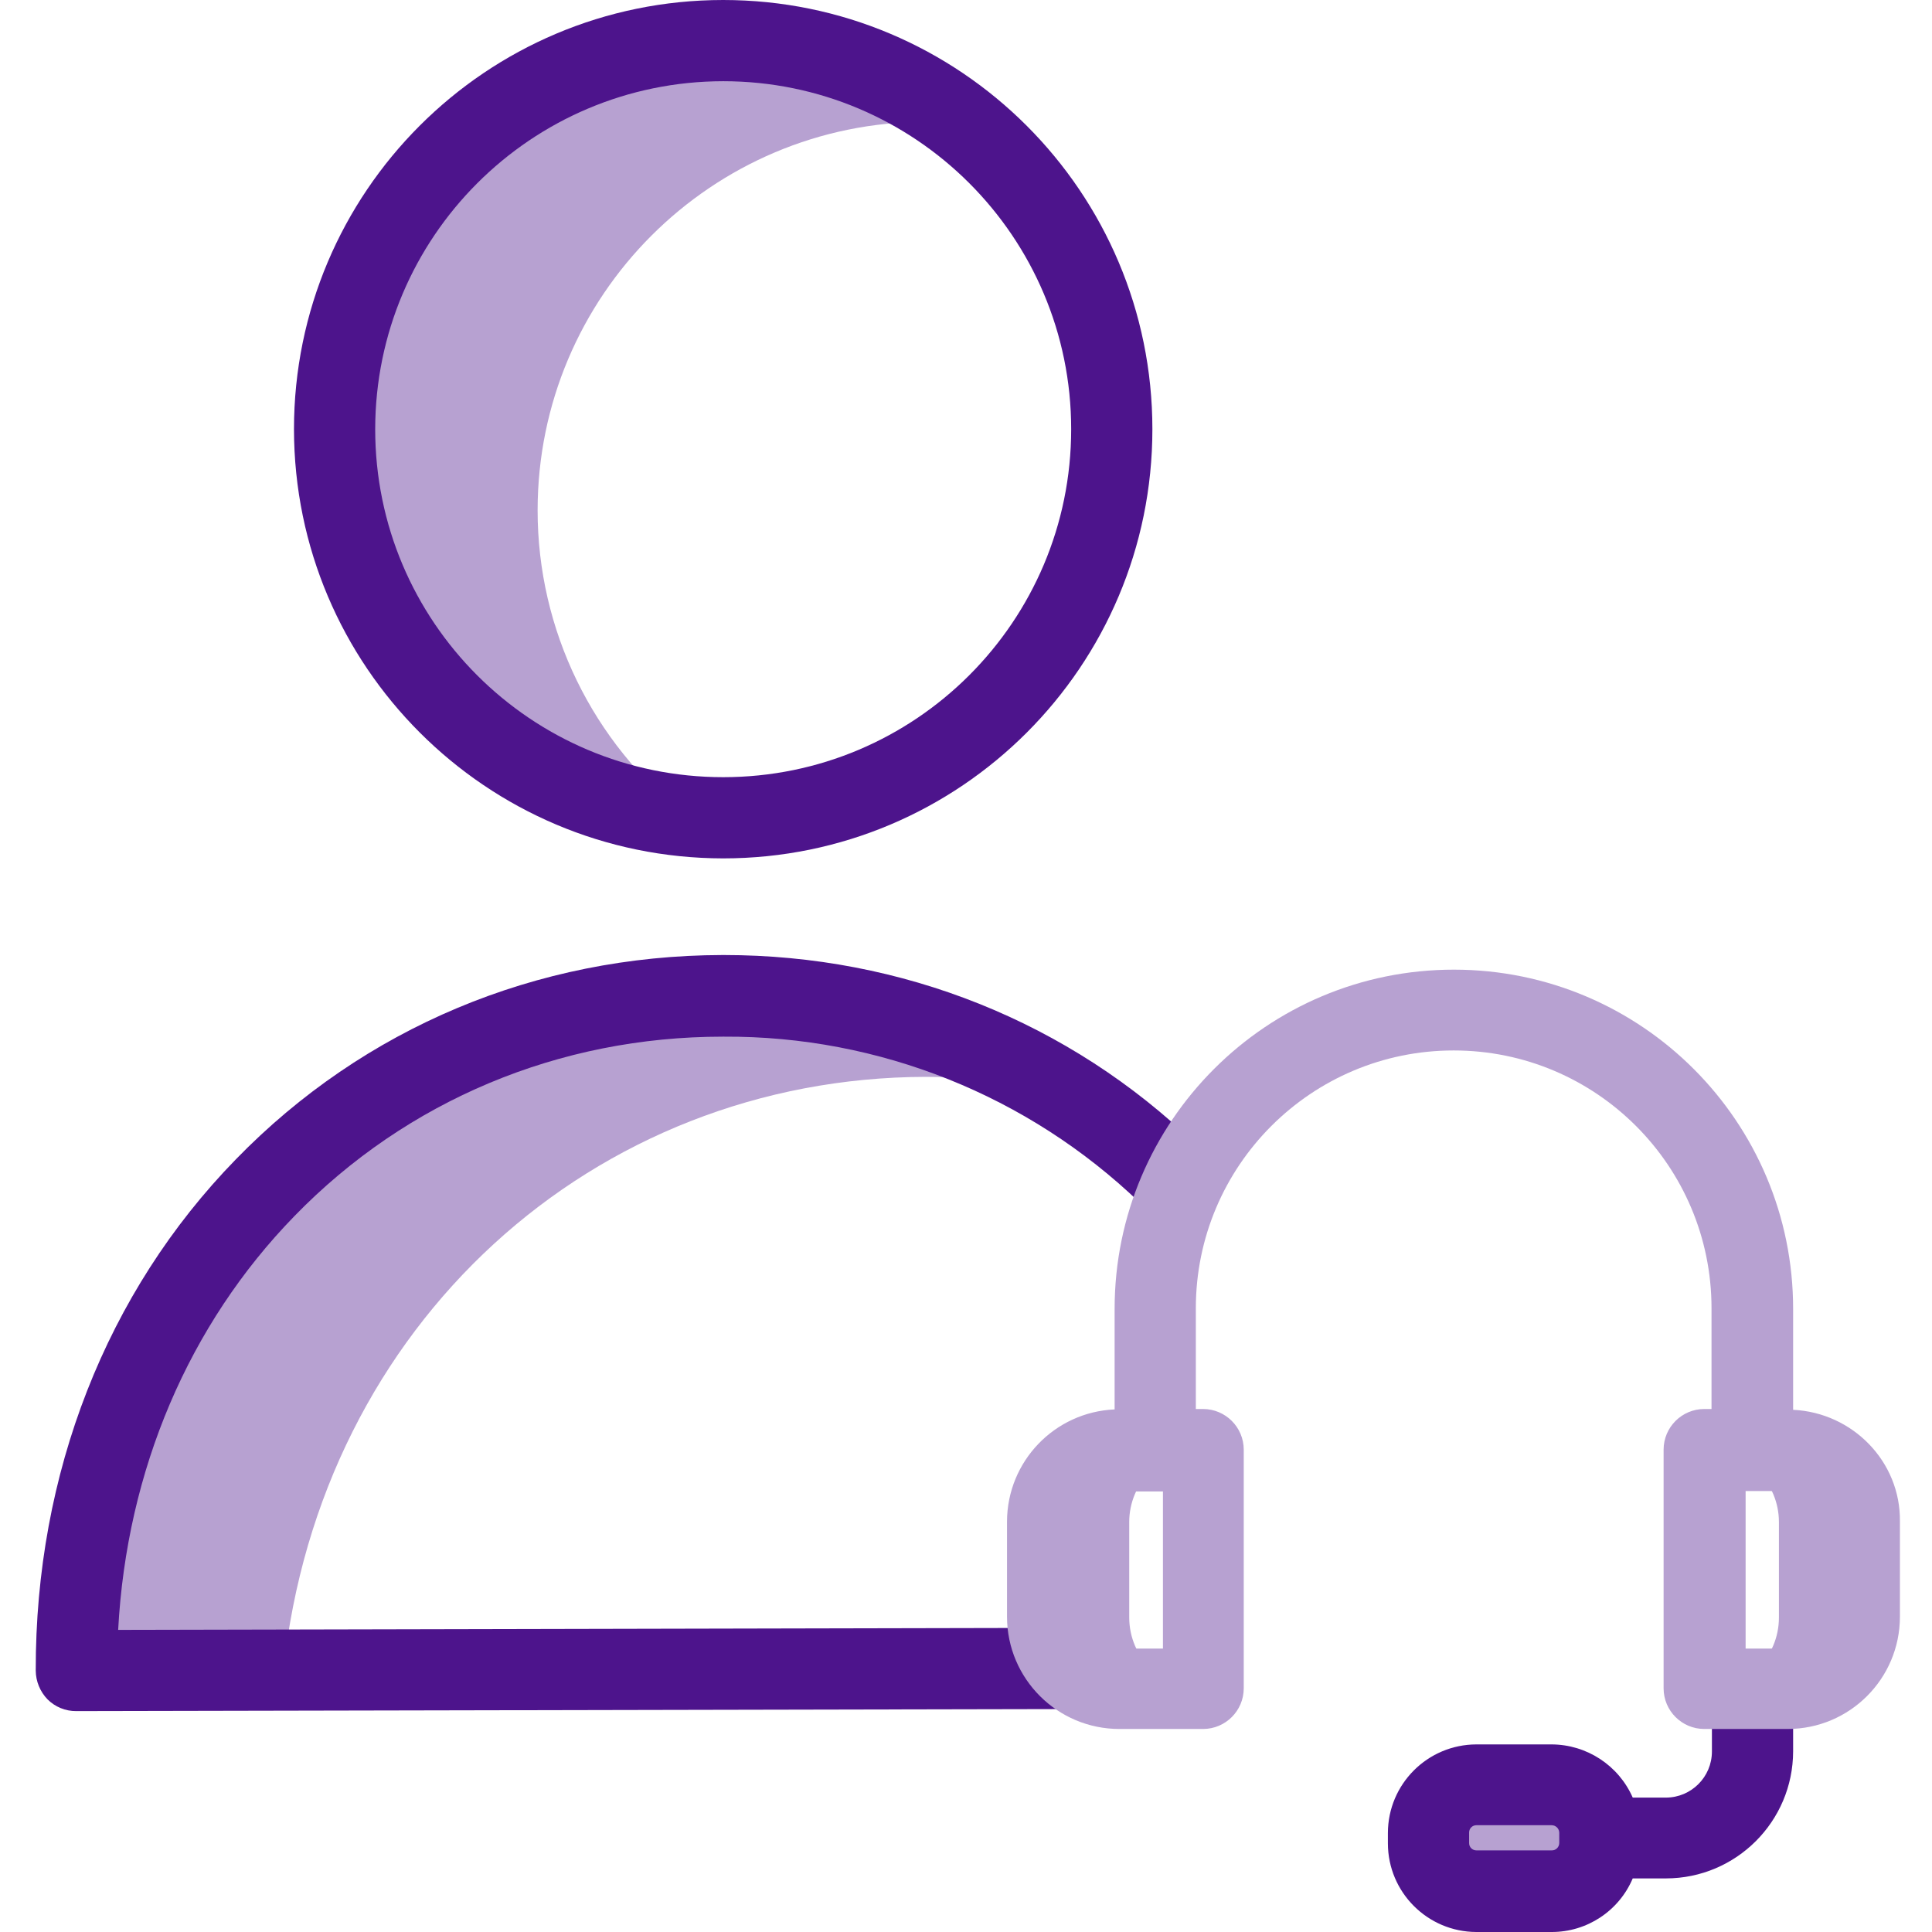
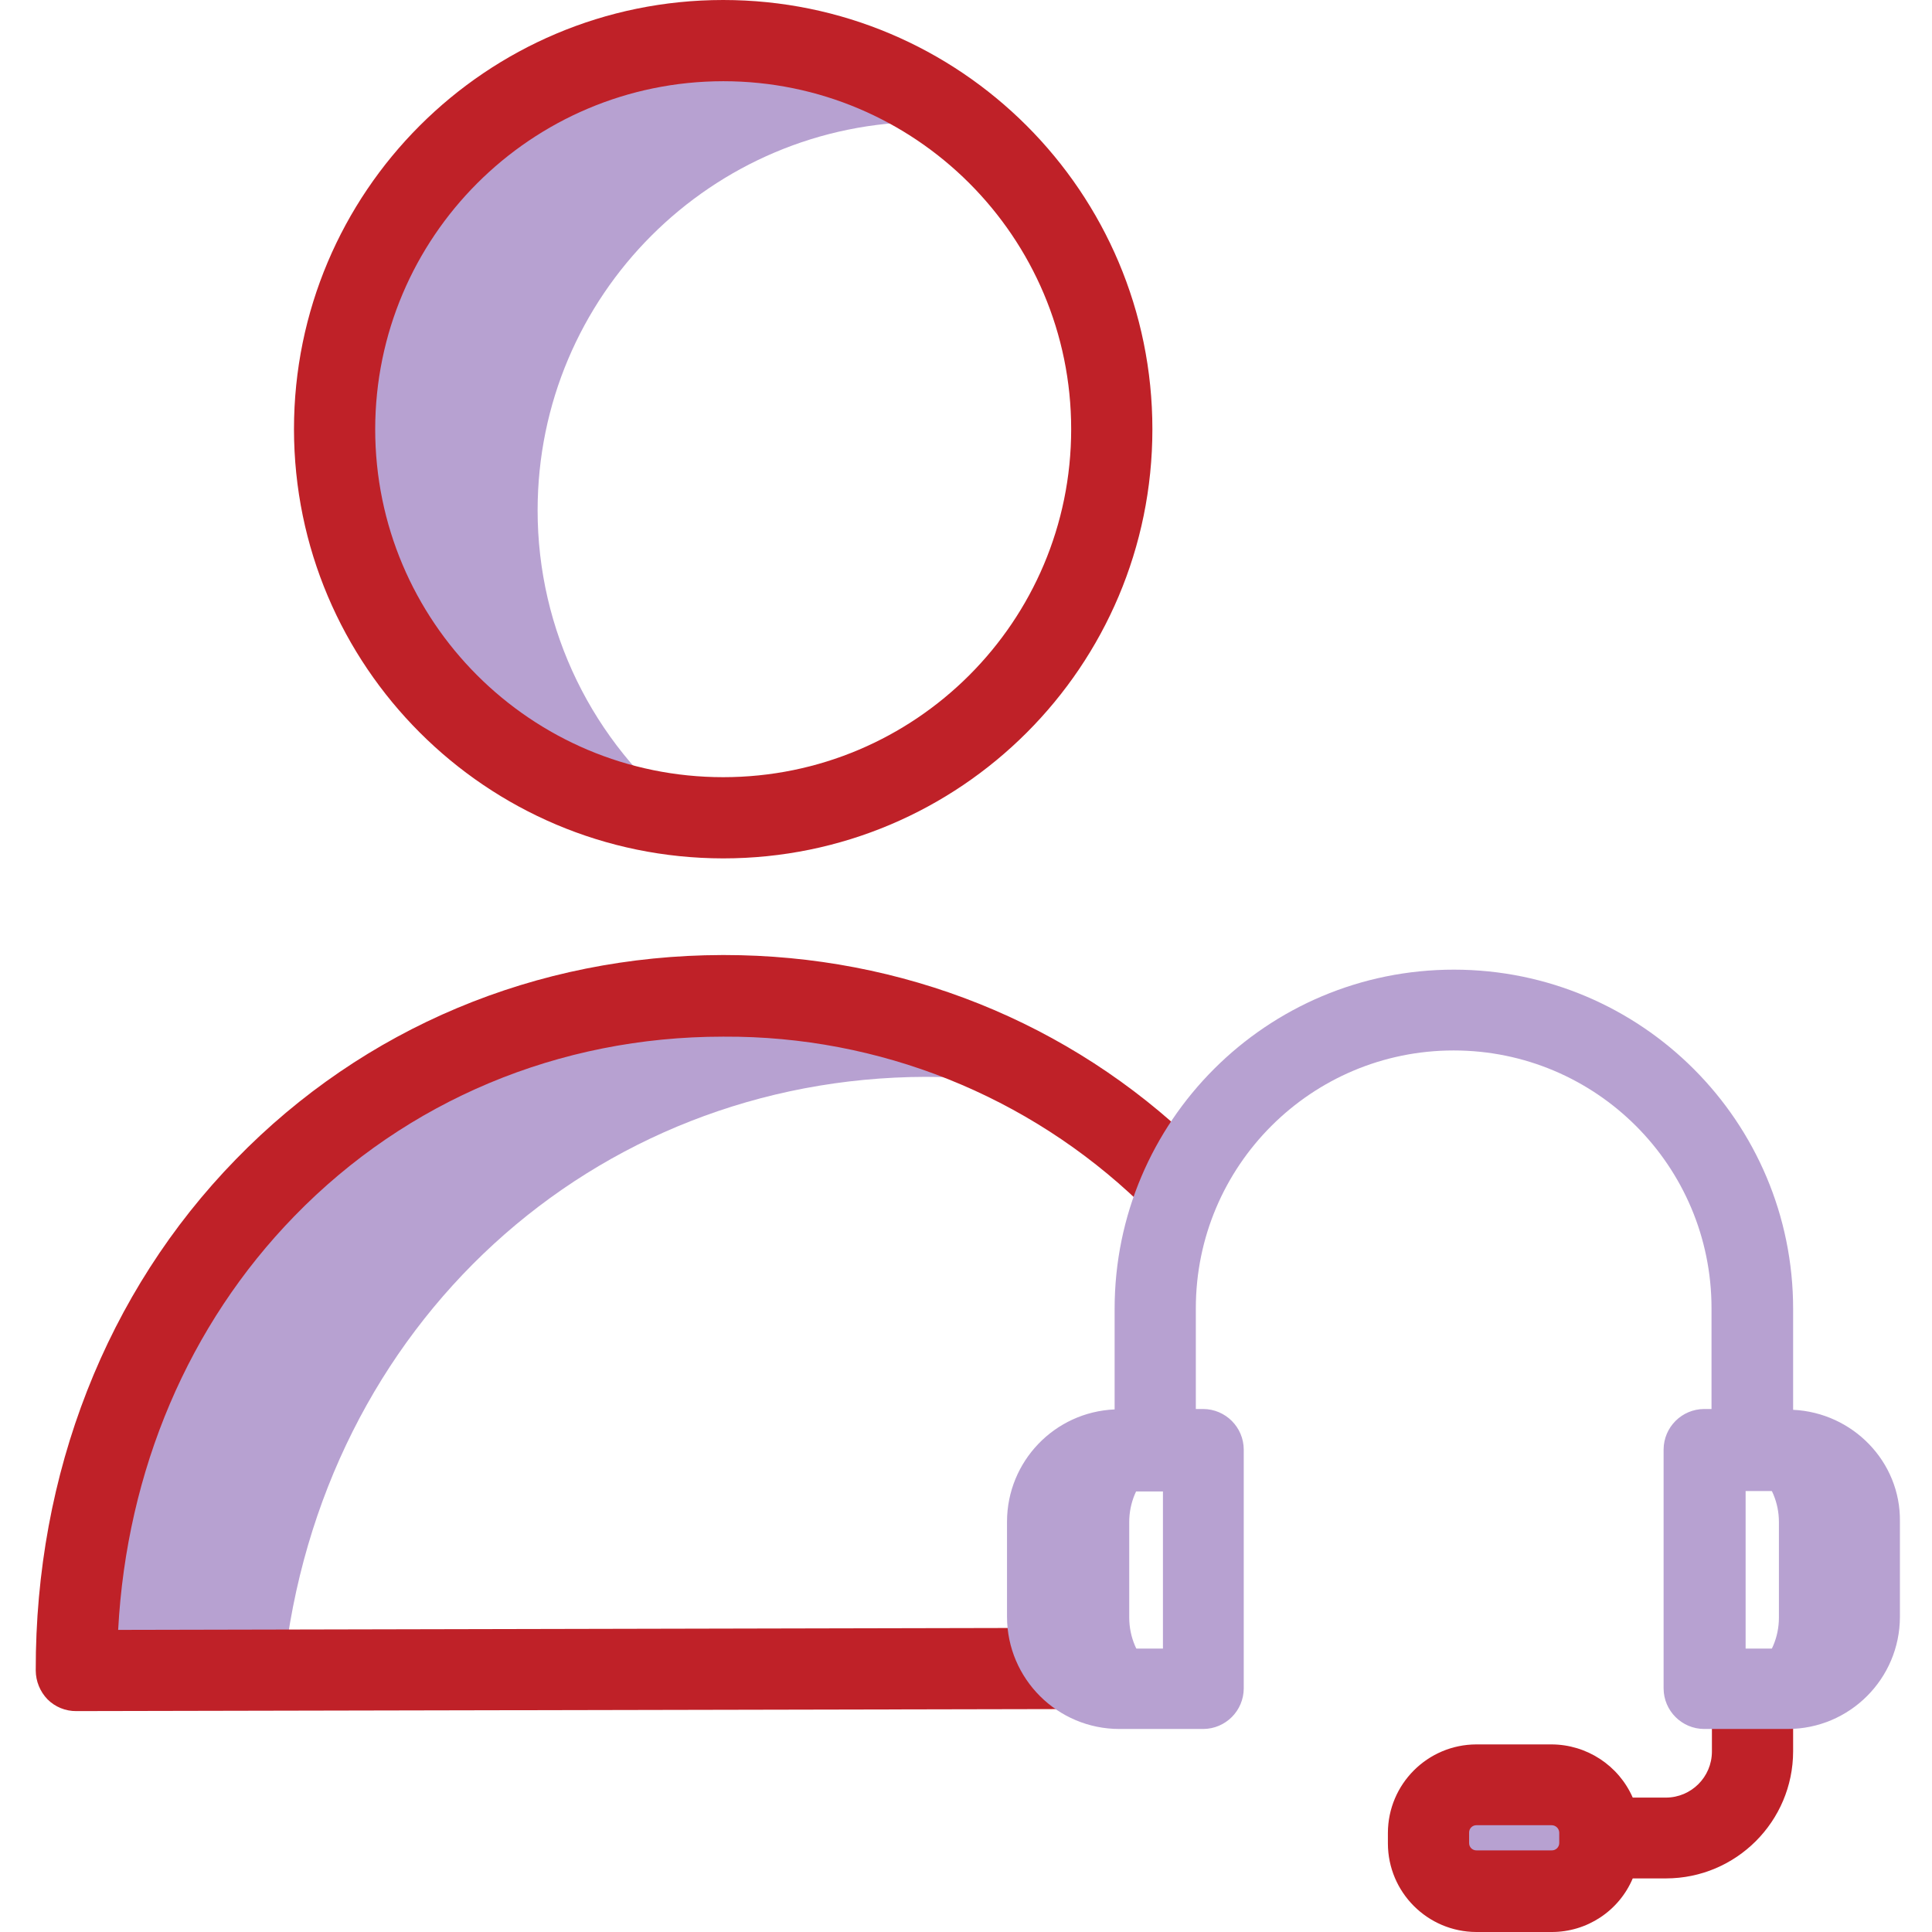
<svg xmlns="http://www.w3.org/2000/svg" height="475pt" viewBox="-8 0 475 475.8" width="475pt">
  <g fill="#b7a1d1">
    <path d="m432.102 357.199h-20c9.746.027 17.629 7.953 17.598 17.699v23.5c-.012 9.715-7.883 17.586-17.598 17.602h20c9.715-.016 17.586-7.887 17.598-17.602v-23.5c.031-9.746-7.852-17.672-17.598-17.699zm0 0" />
    <path d="m269.699 398.398v-23.5c-.027-9.746 7.852-17.672 17.602-17.699h-19.898c-4.688-.004-9.184 1.863-12.488 5.188-3.305 3.32-5.145 7.828-5.113 12.512v23.5c.016 9.715 7.887 17.586 17.602 17.602h20c-9.75.031-17.676-7.852-17.703-17.602zm0 0" />
    <path d="m124 125.699c0-52.852 42.848-95.699 95.699-95.699 3.102 0 6.102.199 9.102.398-32.086-25.168-76.598-27.246-110.887-5.172-34.293 22.074-50.832 63.449-41.207 103.078 9.621 39.629 43.297 68.809 83.895 72.695-23.113-18.152-36.605-45.914-36.602-75.301zm0 0" />
    <path d="m219.602 265.199c11.289-.008 22.551 1.164 33.598 3.5-25.117-15.5-54.082-23.641-83.598-23.5-88.102.199-159.402 70.5-159.199 166.199l51-.098c9.098-85.301 76.398-145.902 158.199-146.102zm0 0" />
    <path d="m385.602 451.301v2.598c-.012 3.145-1.273 6.156-3.504 8.367-2.234 2.215-5.254 3.449-8.398 3.434h-18.5c-6.512-.012-11.785-5.289-11.797-11.801v-2.598c.012-6.512 5.285-11.789 11.797-11.801h18.5c3.156-.051 6.195 1.176 8.434 3.395 2.242 2.223 3.488 5.25 3.469 8.406zm0 0" />
  </g>
-   <path d="m169.699 211.398c58.379 0 105.703-47.32 105.703-105.699 0-58.375-47.324-105.699-105.703-105.699-58.375 0-105.699 47.324-105.699 105.699.055 58.355 47.348 105.645 105.699 105.699zm0-191.398c47.332 0 85.703 38.371 85.703 85.699 0 47.332-38.371 85.699-85.703 85.699-47.328 0-85.699-38.367-85.699-85.699.055-47.309 38.391-85.645 85.699-85.699zm0 0" fill="#4d148c" />
-   <path d="m169.902 235.199h-.402c-45.801.102-88.301 17.902-119.801 50.301-31.898 32.699-49.398 77.398-49.297 125.898.016 2.652 1.055 5.195 2.898 7.102 1.879 1.883 4.441 2.926 7.102 2.898l244-.5c5.52 0 10-4.477 10-10 0-5.52-4.48-10-10-10l-233.703.5c2.102-39.297 17.402-75.199 43.402-101.898 27.699-28.5 65.199-44.199 105.5-44.199h.301c38.152-.199 74.879 14.473 102.398 40.898 3.977 3.812 10.289 3.676 14.102-.301 3.809-3.977 3.676-10.289-.301-14.098-31.102-30.102-72.402-46.602-116.199-46.602zm0 0" fill="#4d148c" />
-   <path d="m423.199 407c-5.516.016-9.984 4.484-10 10v14.398c-.027 6.23-5.07 11.273-11.297 11.301h-8.203c-3.488-7.938-11.328-13.07-20-13.098h-18.5c-12.027.027-21.77 9.77-21.797 21.797v2.602c.027 12.027 9.77 21.773 21.797 21.801h18.5c8.719.027 16.602-5.176 20-13.199h8.203c17.273-.027 31.273-14.027 31.297-31.301v-14.402c.008-2.645-1.047-5.18-2.93-7.039-1.879-1.863-4.426-2.891-7.07-2.859zm-47.598 46.898c-.004.496-.211.965-.57 1.305-.355.34-.836.52-1.332.496h-18.5c-.477.004-.938-.188-1.273-.523-.34-.34-.527-.797-.523-1.277v-2.598c-.004-.48.184-.938.523-1.277.336-.336.797-.523 1.273-.523h18.5c1.016-.012 1.859.785 1.902 1.801zm0 0" fill="#4d148c" />
+   <path d="m169.699 211.398c58.379 0 105.703-47.32 105.703-105.699 0-58.375-47.324-105.699-105.703-105.699-58.375 0-105.699 47.324-105.699 105.699.055 58.355 47.348 105.645 105.699 105.699zm0-191.398c47.332 0 85.703 38.371 85.703 85.699 0 47.332-38.371 85.699-85.703 85.699-47.328 0-85.699-38.367-85.699-85.699.055-47.309 38.391-85.645 85.699-85.699zm0 0" fill="#bf2128" />
+   <path d="m169.902 235.199h-.402c-45.801.102-88.301 17.902-119.801 50.301-31.898 32.699-49.398 77.398-49.297 125.898.016 2.652 1.055 5.195 2.898 7.102 1.879 1.883 4.441 2.926 7.102 2.898l244-.5c5.52 0 10-4.477 10-10 0-5.52-4.48-10-10-10l-233.703.5c2.102-39.297 17.402-75.199 43.402-101.898 27.699-28.5 65.199-44.199 105.5-44.199h.301c38.152-.199 74.879 14.473 102.398 40.898 3.977 3.812 10.289 3.676 14.102-.301 3.809-3.977 3.676-10.289-.301-14.098-31.102-30.102-72.402-46.602-116.199-46.602zm0 0" fill="#bf2128" />
+   <path d="m423.199 407c-5.516.016-9.984 4.484-10 10v14.398c-.027 6.23-5.07 11.273-11.297 11.301h-8.203c-3.488-7.938-11.328-13.07-20-13.098h-18.5c-12.027.027-21.77 9.77-21.797 21.797v2.602c.027 12.027 9.77 21.773 21.797 21.801h18.5c8.719.027 16.602-5.176 20-13.199h8.203c17.273-.027 31.273-14.027 31.297-31.301v-14.402c.008-2.645-1.047-5.18-2.93-7.039-1.879-1.863-4.426-2.891-7.07-2.859zm-47.598 46.898c-.004.496-.211.965-.57 1.305-.355.34-.836.52-1.332.496h-18.5c-.477.004-.938-.188-1.273-.523-.34-.34-.527-.797-.523-1.277v-2.598c-.004-.48.184-.938.523-1.277.336-.336.797-.523 1.273-.523h18.5c1.016-.012 1.859.785 1.902 1.801zm0 0" fill="#bf2128" />
  <path d="m433.199 347.199v-24.801c.027-46.141-37.355-83.57-83.5-83.598-46.141-.027-83.57 37.355-83.598 83.5v24.801c-14.789.645-26.457 12.797-26.5 27.598v23.5c.043 15.266 12.434 27.613 27.699 27.602h20.602c5.516-.016 9.98-4.484 10-10v-58.801c-.02-5.516-4.484-9.984-10-10h-1.801v-24.801c0-35.07 28.43-63.5 63.5-63.5 35.07 0 63.5 28.43 63.5 63.5v24.801h-1.801c-5.516.016-9.984 4.484-10 10v58.801c.016 5.516 4.484 9.984 10 10h20.602c15.23-.031 27.566-12.371 27.598-27.602v-23.5c.199-14.699-11.598-26.801-26.301-27.5zm-155.297 58.801h-10.5c-4.219.008-7.656-3.383-7.703-7.602v-23.5c.008-2.031.824-3.977 2.27-5.402 1.445-1.426 3.398-2.219 5.434-2.195h10.598v38.699zm161.797-7.602c0 4.199-3.402 7.602-7.598 7.602h-10.602v-38.801h10.602c4.195 0 7.598 3.402 7.598 7.602zm0 0" fill="#b7a1d1" />
</svg>
